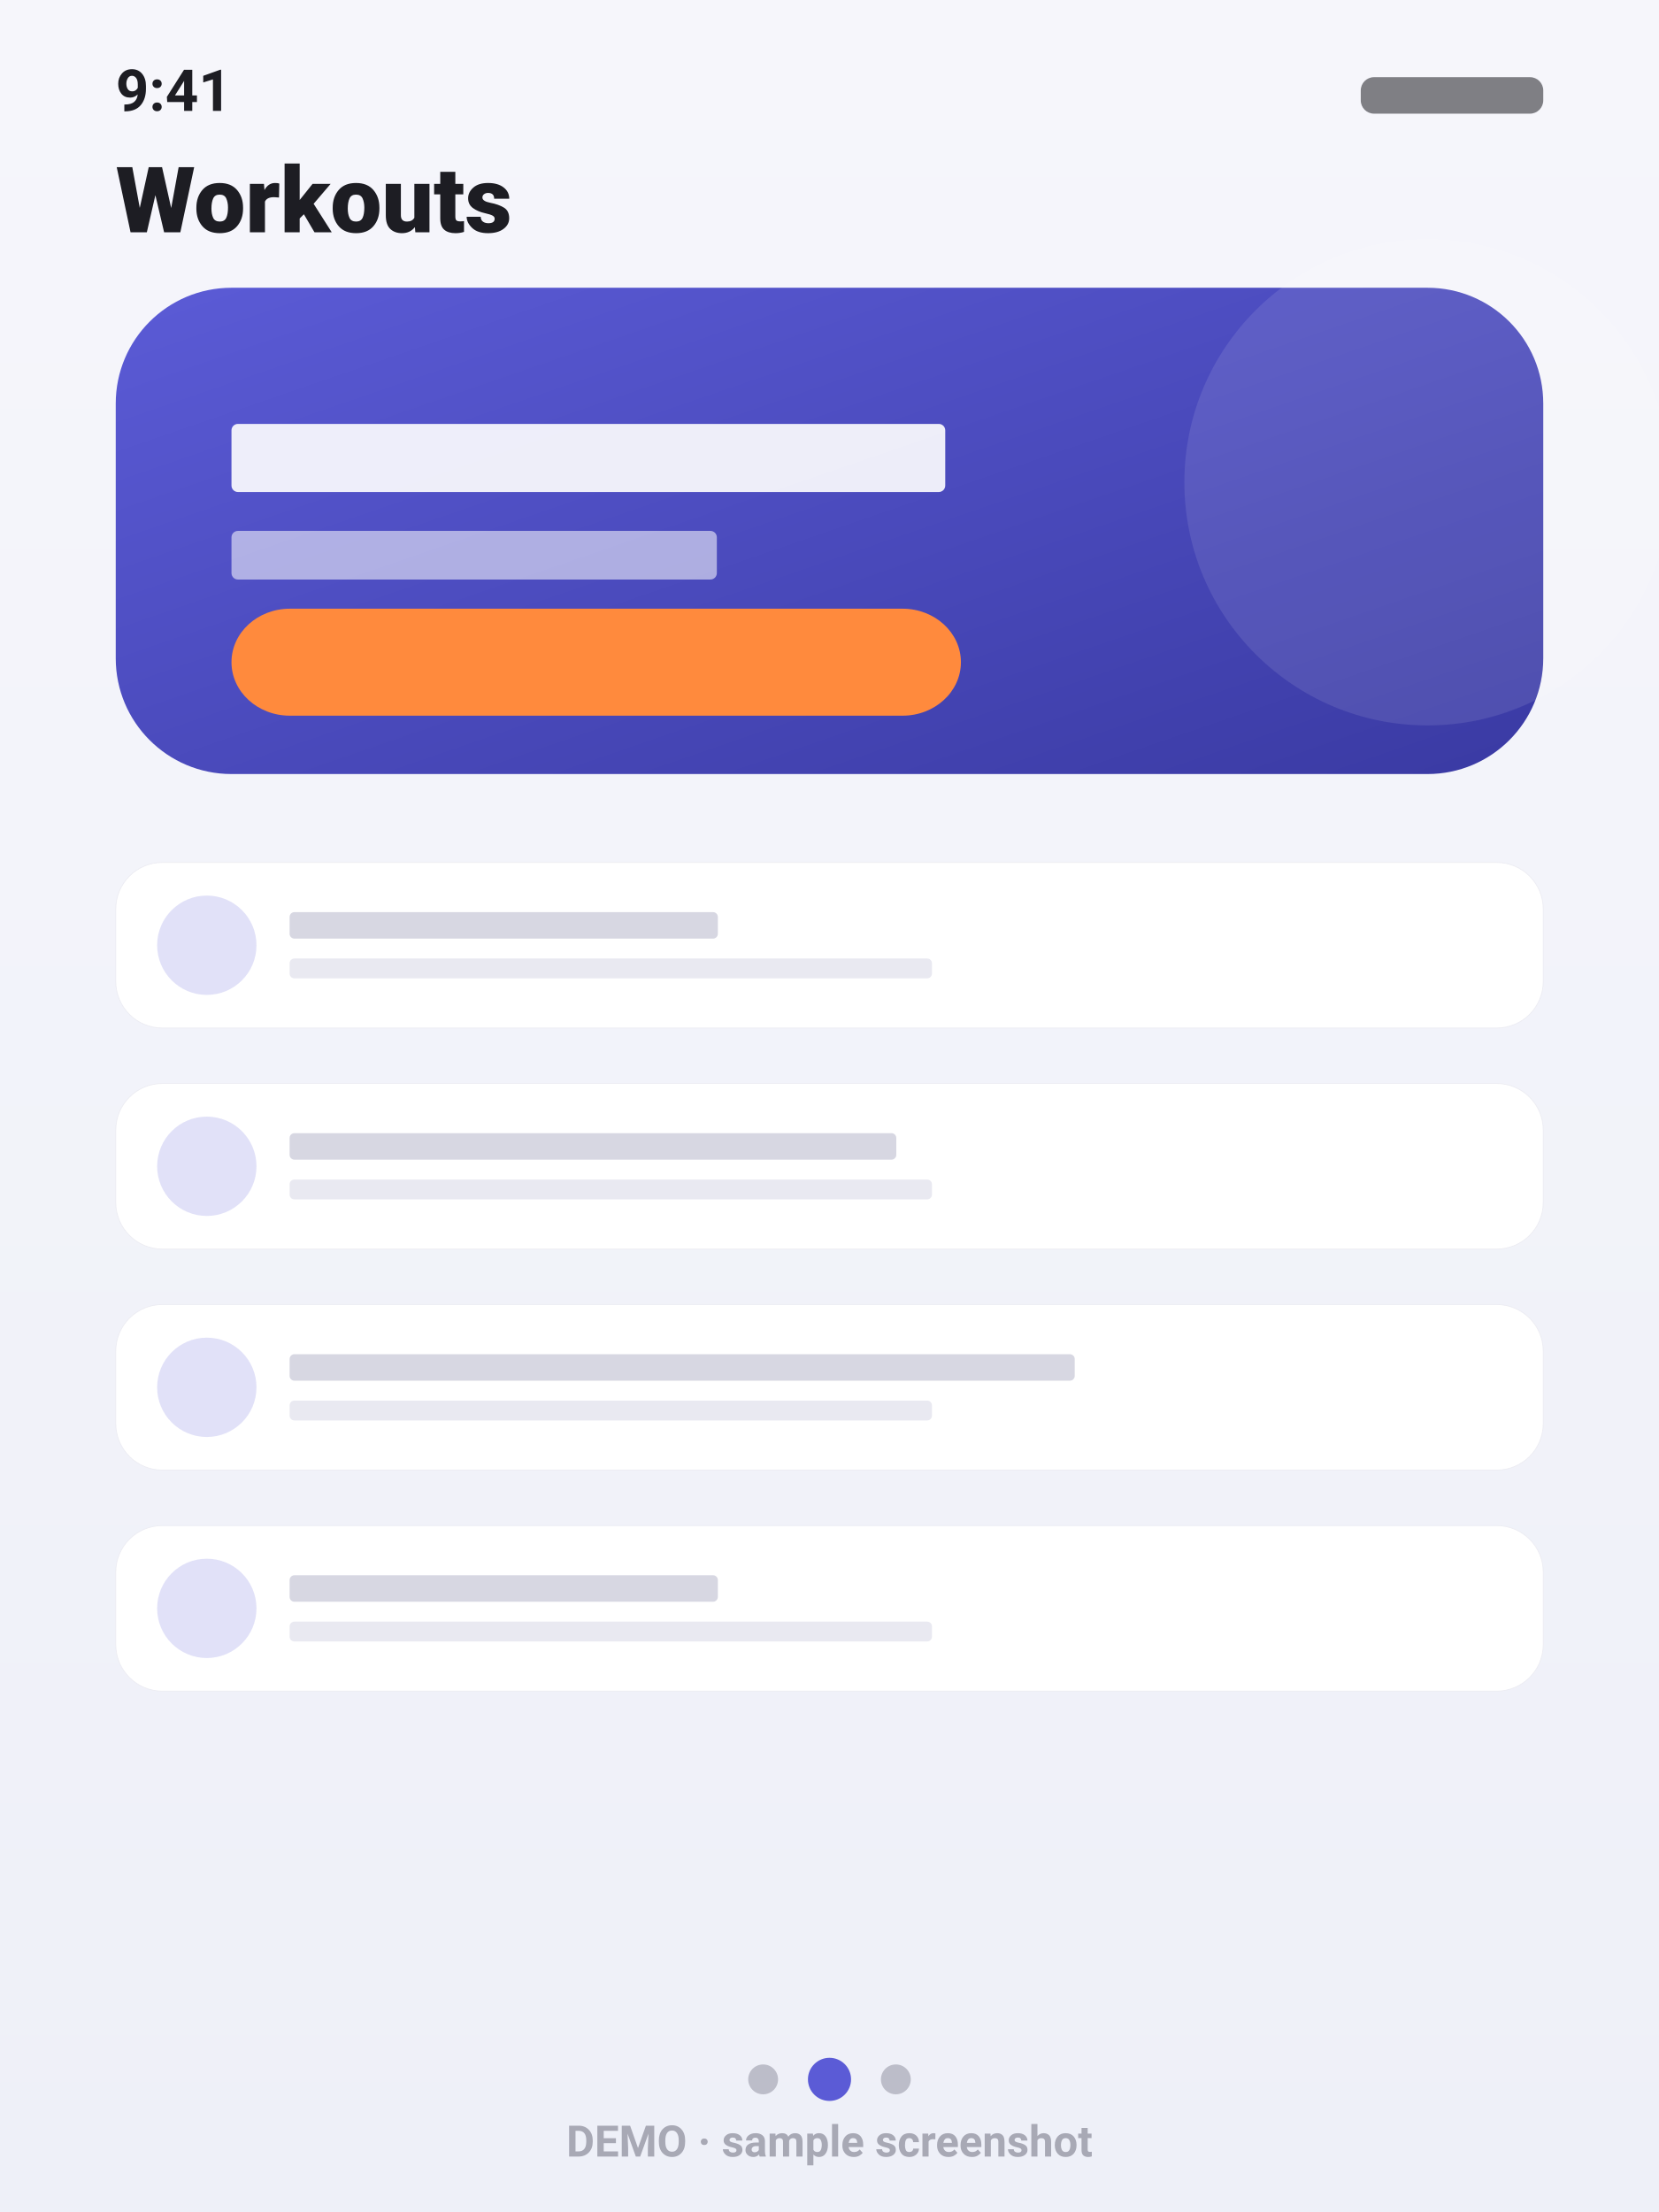
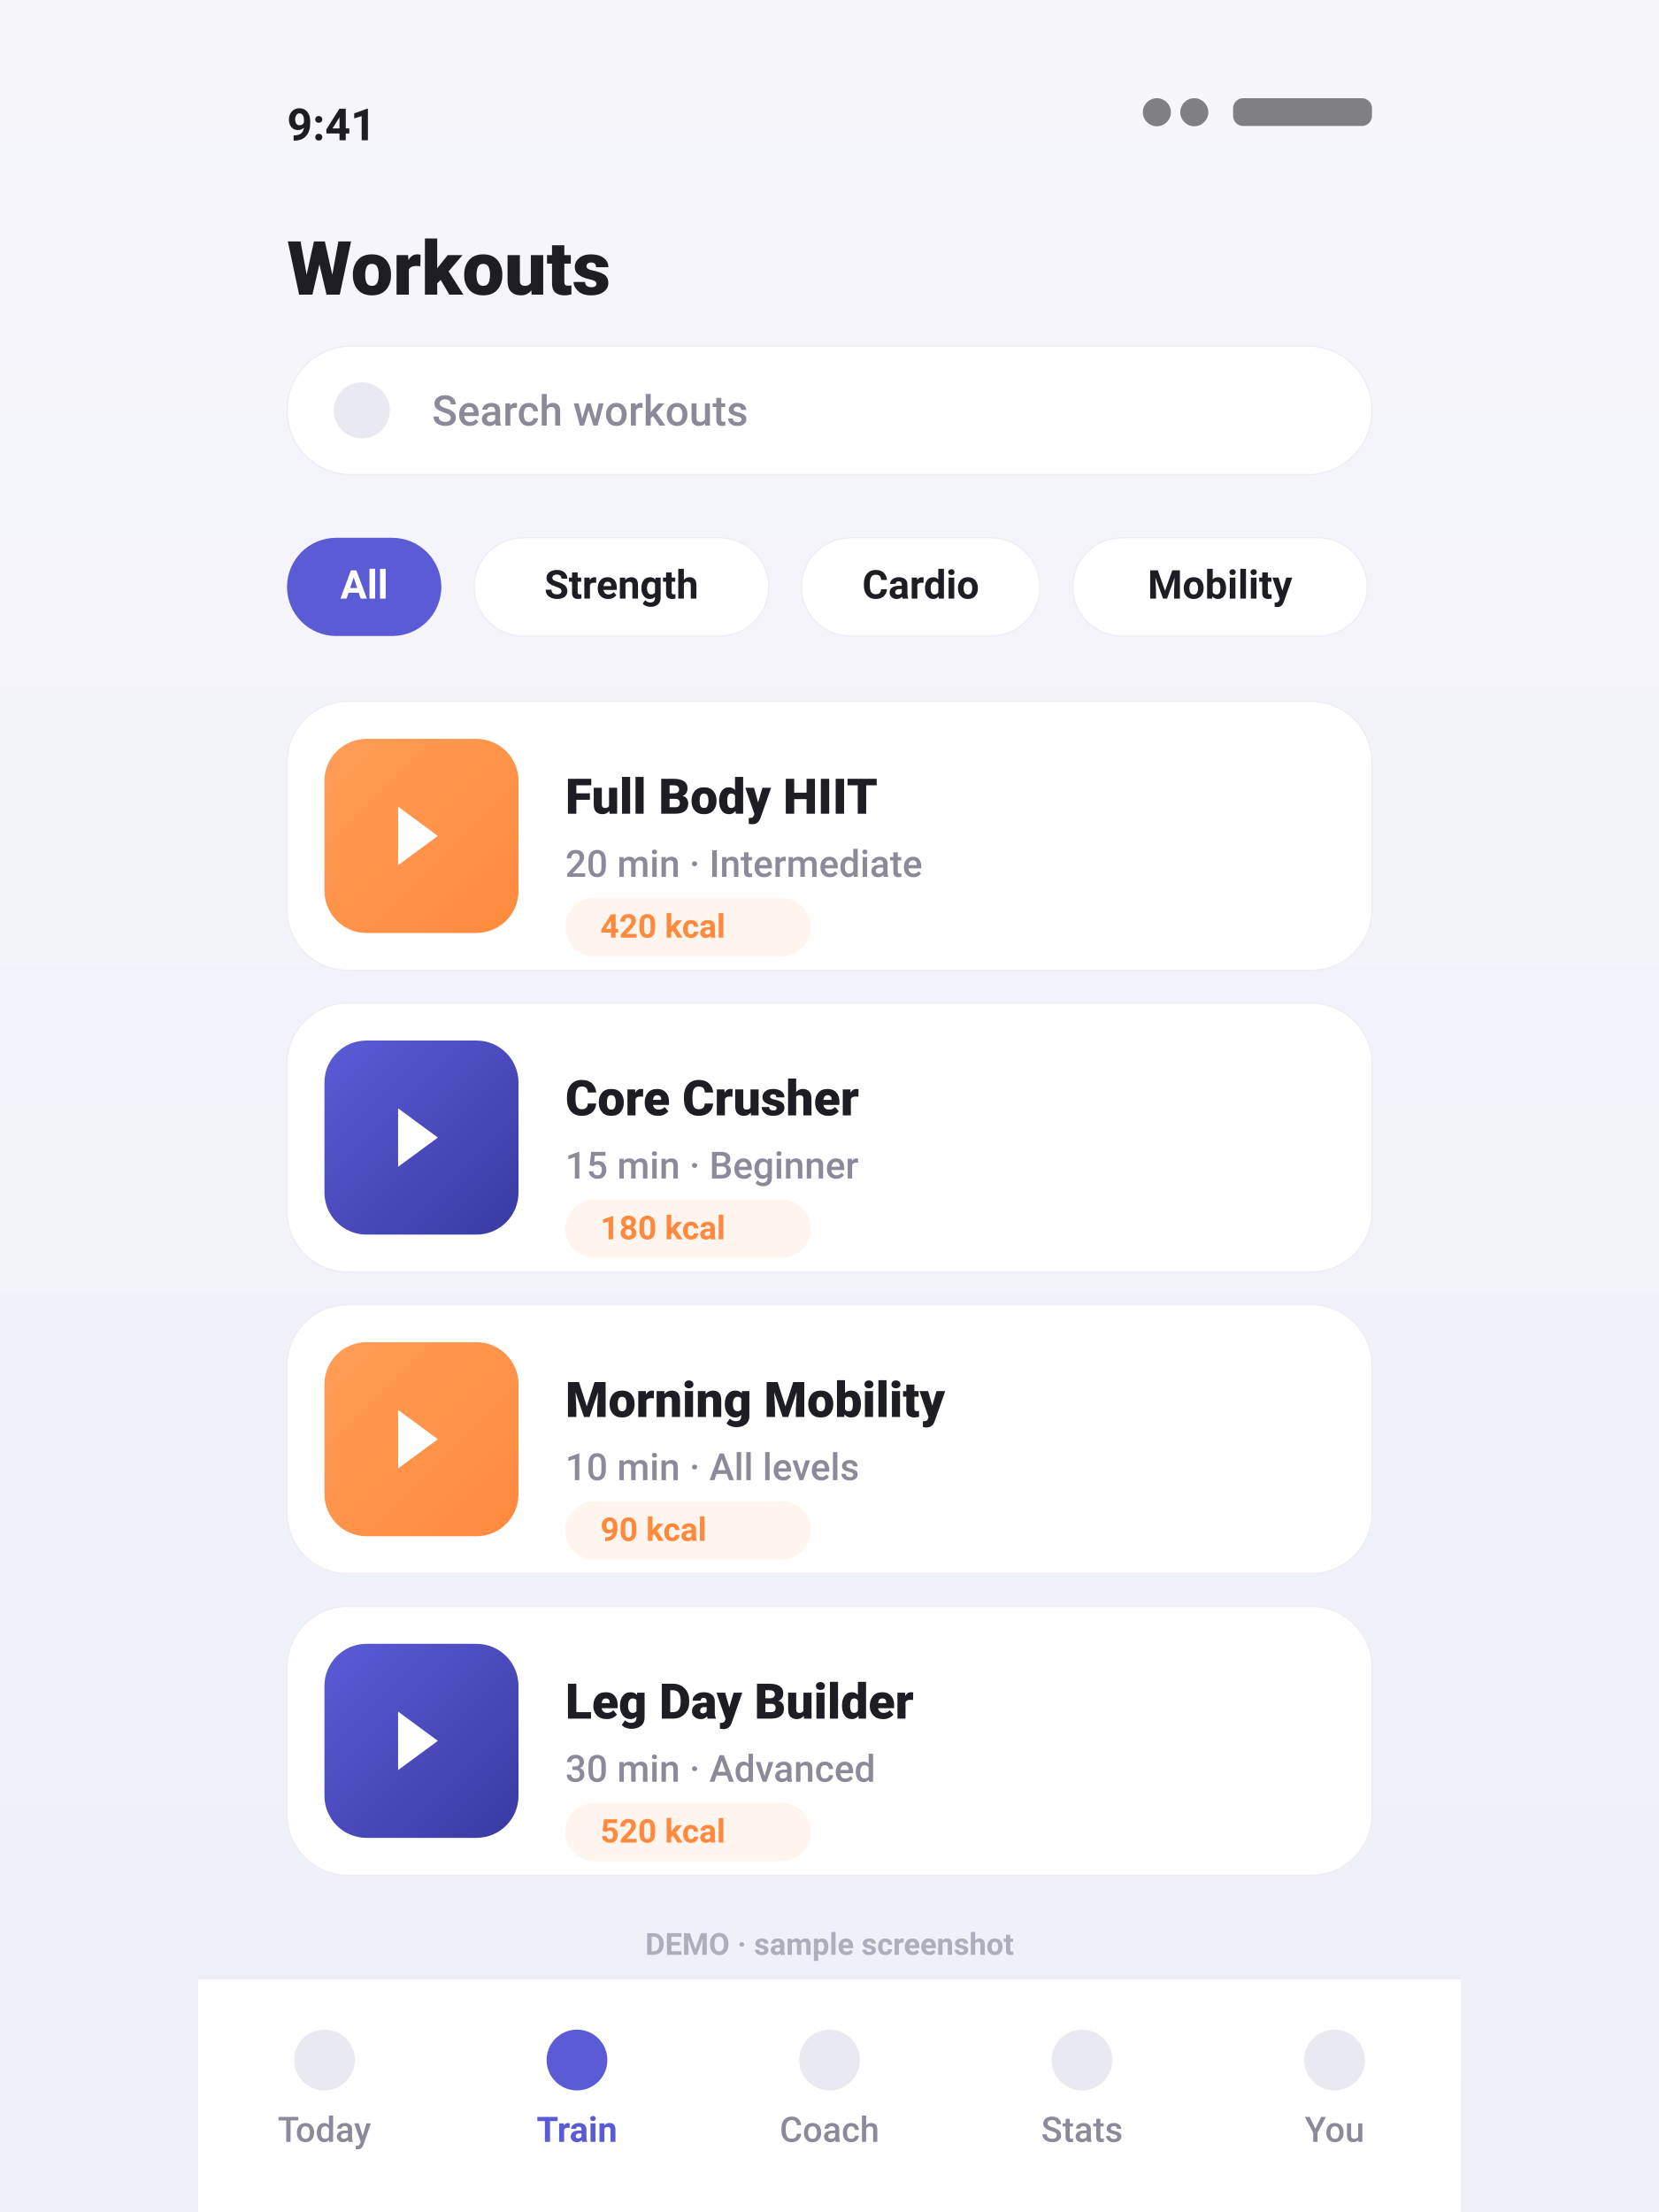
<svg xmlns="http://www.w3.org/2000/svg" viewBox="0 0 2064 2752" width="2064" height="2752" role="img" aria-label="Workouts">
  <defs>
    <linearGradient id="bg" x1="0" y1="0" x2="0" y2="1">
      <stop offset="0" stop-color="#f6f6fb" />
      <stop offset="1" stop-color="#eef0f8" />
    </linearGradient>
    <linearGradient id="hero" x1="0" y1="0" x2="1" y2="1">
      <stop offset="0" stop-color="#5b5bd6" />
      <stop offset="1" stop-color="#3a3aa3" />
    </linearGradient>
+     <linearGradient id="warm" x1="0" y1="0" x2="1" y2="1">
+       <stop offset="0" stop-color="#ff9d57" />
+       <stop offset="1" stop-color="#ff8a3d" />
+     </linearGradient>
  </defs>
  <rect width="2064" height="2752" fill="url(#bg)" />
-   <text x="144" y="138" font-family="-apple-system,Segoe UI,Roboto,sans-serif" font-size="72" font-weight="700" fill="#1d1d23">9:41</text>
-   <rect x="1692.96" y="96" width="227.04" height="45.408" rx="16.512" fill="#1d1d23" opacity="0.55" />
-   <text x="144" y="289" font-family="-apple-system,Segoe UI,Roboto,sans-serif" font-size="114" font-weight="800" fill="#1d1d23">Workouts</text>
-   <rect x="144" y="358" width="1776" height="605" rx="144" fill="url(#hero)" />
-   <circle cx="1776" cy="600" r="302.5" fill="#ffffff" opacity="0.10" />
-   <rect x="288" y="527.4" width="888" height="84.7" rx="8" fill="#ffffff" opacity="0.9" />
-   <rect x="288" y="660.5" width="603.84" height="60.5" rx="8" fill="#ffffff" opacity="0.55" />
-   <rect x="288" y="757.3" width="907.5" height="133.1" rx="72.6" fill="#ff8a3d" />
-   <rect x="144" y="1073" width="1776" height="206" rx="58" fill="#ffffff" stroke="#ececf2" />
-   <circle cx="257.3" cy="1176" r="61.8" fill="#5b5bd6" opacity="0.18" />
-   <rect x="360.3" y="1134.8" width="532.8" height="32.96" rx="6" fill="#d7d7e2" />
-   <rect x="360.3" y="1192.48" width="799.2" height="24.72" rx="6" fill="#e9e9f1" />
-   <rect x="144" y="1348" width="1776" height="206" rx="58" fill="#ffffff" stroke="#ececf2" />
-   <circle cx="257.3" cy="1451" r="61.8" fill="#5b5bd6" opacity="0.18" />
-   <rect x="360.3" y="1409.8" width="754.8" height="32.96" rx="6" fill="#d7d7e2" />
-   <rect x="360.3" y="1467.48" width="799.2" height="24.72" rx="6" fill="#e9e9f1" />
-   <rect x="144" y="1623" width="1776" height="206" rx="58" fill="#ffffff" stroke="#ececf2" />
-   <circle cx="257.3" cy="1726" r="61.8" fill="#5b5bd6" opacity="0.18" />
-   <rect x="360.3" y="1684.8" width="976.8" height="32.96" rx="6" fill="#d7d7e2" />
-   <rect x="360.3" y="1742.48" width="799.2" height="24.72" rx="6" fill="#e9e9f1" />
-   <rect x="144" y="1898" width="1776" height="206" rx="58" fill="#ffffff" stroke="#ececf2" />
-   <circle cx="257.3" cy="2001" r="61.8" fill="#5b5bd6" opacity="0.18" />
-   <rect x="360.3" y="1959.8" width="532.8" height="32.96" rx="6" fill="#d7d7e2" />
-   <rect x="360.3" y="2017.48" width="799.2" height="24.72" rx="6" fill="#e9e9f1" />
-   <g>
-     <circle cx="949.44" cy="2587" r="18.576" fill="#8a8a99" opacity="0.5" />
-     <circle cx="1032" cy="2587" r="26.832" fill="#5b5bd6" opacity="1" />
-     <circle cx="1114.56" cy="2587" r="18.576" fill="#8a8a99" opacity="0.5" />
+   <g transform="translate(246.55 0.00) scale(1.45455)">
+     <rect width="1080" height="1892" fill="url(#bg)" />
+     <text x="76" y="120" font-family="-apple-system,Segoe UI,Roboto,sans-serif" font-size="38" font-weight="700" fill="#1d1d23">9:41</text>
+     <rect x="885.2" y="84" width="118.8" height="23.76" rx="8.64" fill="#1d1d23" opacity="0.55" />
+     <circle cx="820" cy="96" r="12" fill="#1d1d23" opacity="0.55" />
+     <circle cx="852" cy="96" r="12" fill="#1d1d23" opacity="0.55" />
+     <text x="76" y="252" font-family="-apple-system,Segoe UI,Roboto,sans-serif" font-size="64" font-weight="800" fill="#1d1d23">Workouts</text>
+     <rect x="76" y="296" width="928" height="110" rx="55" fill="#ffffff" stroke="#ececf2" />
+     <circle cx="140" cy="351" r="24" fill="#e9e9f1" />
+     <text x="200" y="364" font-family="-apple-system,Segoe UI,Roboto,sans-serif" font-size="36" font-weight="500" fill="#8a8a99">Search workouts</text>
+     <rect x="76" y="460" width="132" height="84" rx="42" fill="#5b5bd6" />
+     <text x="142" y="512" font-family="-apple-system,Segoe UI,Roboto,sans-serif" font-size="34" font-weight="600" fill="#fff" text-anchor="middle">All</text>
+     <rect x="236" y="460" width="252" height="84" rx="42" fill="#ffffff" stroke="#ececf2" />
+     <text x="362" y="512" font-family="-apple-system,Segoe UI,Roboto,sans-serif" font-size="34" font-weight="600" fill="#1d1d23" text-anchor="middle">Strength</text>
+     <rect x="516" y="460" width="204" height="84" rx="42" fill="#ffffff" stroke="#ececf2" />
+     <text x="618" y="512" font-family="-apple-system,Segoe UI,Roboto,sans-serif" font-size="34" font-weight="600" fill="#1d1d23" text-anchor="middle">Cardio</text>
+     <rect x="748" y="460" width="252" height="84" rx="42" fill="#ffffff" stroke="#ececf2" />
+     <text x="874" y="512" font-family="-apple-system,Segoe UI,Roboto,sans-serif" font-size="34" font-weight="600" fill="#1d1d23" text-anchor="middle">Mobility</text>
+     <rect x="76" y="600" width="928" height="230" rx="52" fill="#ffffff" stroke="#ececf2" />
+     <rect x="108" y="632" width="166" height="166" rx="36" fill="url(#warm)" />
+     <path d="M171 690 l34 25 l-34 25 z" fill="#fff" />
+     <text x="314" y="696" font-family="-apple-system,Segoe UI,Roboto,sans-serif" font-size="42" font-weight="800" fill="#1d1d23">Full Body HIIT</text>
+     <text x="314" y="750" font-family="-apple-system,Segoe UI,Roboto,sans-serif" font-size="32" font-weight="500" fill="#8a8a99">20 min · Intermediate</text>
+     <rect x="314" y="768" width="210" height="50" rx="25" fill="#fff5ee" />
+     <text x="344" y="802" font-family="-apple-system,Segoe UI,Roboto,sans-serif" font-size="28" font-weight="700" fill="#ff8a3d">420 kcal</text>
+     <rect x="76" y="858" width="928" height="230" rx="52" fill="#ffffff" stroke="#ececf2" />
+     <rect x="108" y="890" width="166" height="166" rx="36" fill="url(#hero)" />
+     <path d="M171 948 l34 25 l-34 25 z" fill="#fff" />
+     <text x="314" y="954" font-family="-apple-system,Segoe UI,Roboto,sans-serif" font-size="42" font-weight="800" fill="#1d1d23">Core Crusher</text>
+     <text x="314" y="1008" font-family="-apple-system,Segoe UI,Roboto,sans-serif" font-size="32" font-weight="500" fill="#8a8a99">15 min · Beginner</text>
+     <rect x="314" y="1026" width="210" height="50" rx="25" fill="#fff5ee" />
+     <text x="344" y="1060" font-family="-apple-system,Segoe UI,Roboto,sans-serif" font-size="28" font-weight="700" fill="#ff8a3d">180 kcal</text>
+     <rect x="76" y="1116" width="928" height="230" rx="52" fill="#ffffff" stroke="#ececf2" />
+     <rect x="108" y="1148" width="166" height="166" rx="36" fill="url(#warm)" />
+     <path d="M171 1206 l34 25 l-34 25 z" fill="#fff" />
+     <text x="314" y="1212" font-family="-apple-system,Segoe UI,Roboto,sans-serif" font-size="42" font-weight="800" fill="#1d1d23">Morning Mobility</text>
+     <text x="314" y="1266" font-family="-apple-system,Segoe UI,Roboto,sans-serif" font-size="32" font-weight="500" fill="#8a8a99">10 min · All levels</text>
+     <rect x="314" y="1284" width="210" height="50" rx="25" fill="#fff5ee" />
+     <text x="344" y="1318" font-family="-apple-system,Segoe UI,Roboto,sans-serif" font-size="28" font-weight="700" fill="#ff8a3d">90 kcal</text>
+     <rect x="76" y="1374" width="928" height="230" rx="52" fill="#ffffff" stroke="#ececf2" />
+     <rect x="108" y="1406" width="166" height="166" rx="36" fill="url(#hero)" />
+     <path d="M171 1464 l34 25 l-34 25 z" fill="#fff" />
+     <text x="314" y="1470" font-family="-apple-system,Segoe UI,Roboto,sans-serif" font-size="42" font-weight="800" fill="#1d1d23">Leg Day Builder</text>
+     <text x="314" y="1524" font-family="-apple-system,Segoe UI,Roboto,sans-serif" font-size="32" font-weight="500" fill="#8a8a99">30 min · Advanced</text>
+     <rect x="314" y="1542" width="210" height="50" rx="25" fill="#fff5ee" />
+     <text x="344" y="1576" font-family="-apple-system,Segoe UI,Roboto,sans-serif" font-size="28" font-weight="700" fill="#ff8a3d">520 kcal</text>
+     <text x="540" y="1672" font-family="-apple-system,Segoe UI,Roboto,sans-serif" font-size="26" font-weight="700" fill="#8a8a99" text-anchor="middle" opacity="0.65">DEMO · sample screenshot</text>
+     <rect x="0" y="1692" width="1080" height="200" rx="0" fill="#ffffff" />
+     <line x1="0" y1="1692" x2="1080" y2="1692" stroke="#ececf2" stroke-width="2" />
+     <circle cx="108" cy="1762" r="26" fill="#e9e9f1" />
+     <text x="108" y="1832" font-family="-apple-system,Segoe UI,Roboto,sans-serif" font-size="30" font-weight="500" fill="#8a8a99" text-anchor="middle">Today</text>
+     <circle cx="324" cy="1762" r="26" fill="#5b5bd6" />
+     <text x="324" y="1832" font-family="-apple-system,Segoe UI,Roboto,sans-serif" font-size="30" font-weight="700" fill="#5b5bd6" text-anchor="middle">Train</text>
+     <circle cx="540" cy="1762" r="26" fill="#e9e9f1" />
+     <text x="540" y="1832" font-family="-apple-system,Segoe UI,Roboto,sans-serif" font-size="30" font-weight="500" fill="#8a8a99" text-anchor="middle">Coach</text>
+     <circle cx="756" cy="1762" r="26" fill="#e9e9f1" />
+     <text x="756" y="1832" font-family="-apple-system,Segoe UI,Roboto,sans-serif" font-size="30" font-weight="500" fill="#8a8a99" text-anchor="middle">Stats</text>
+     <circle cx="972" cy="1762" r="26" fill="#e9e9f1" />
+     <text x="972" y="1832" font-family="-apple-system,Segoe UI,Roboto,sans-serif" font-size="30" font-weight="500" fill="#8a8a99" text-anchor="middle">You</text>
  </g>
-   <text x="1032" y="2683" text-anchor="middle" font-family="-apple-system,Segoe UI,Roboto,sans-serif" font-size="54" font-weight="700" fill="#8a8a99" opacity="0.7">DEMO · sample screenshot</text>
</svg>
